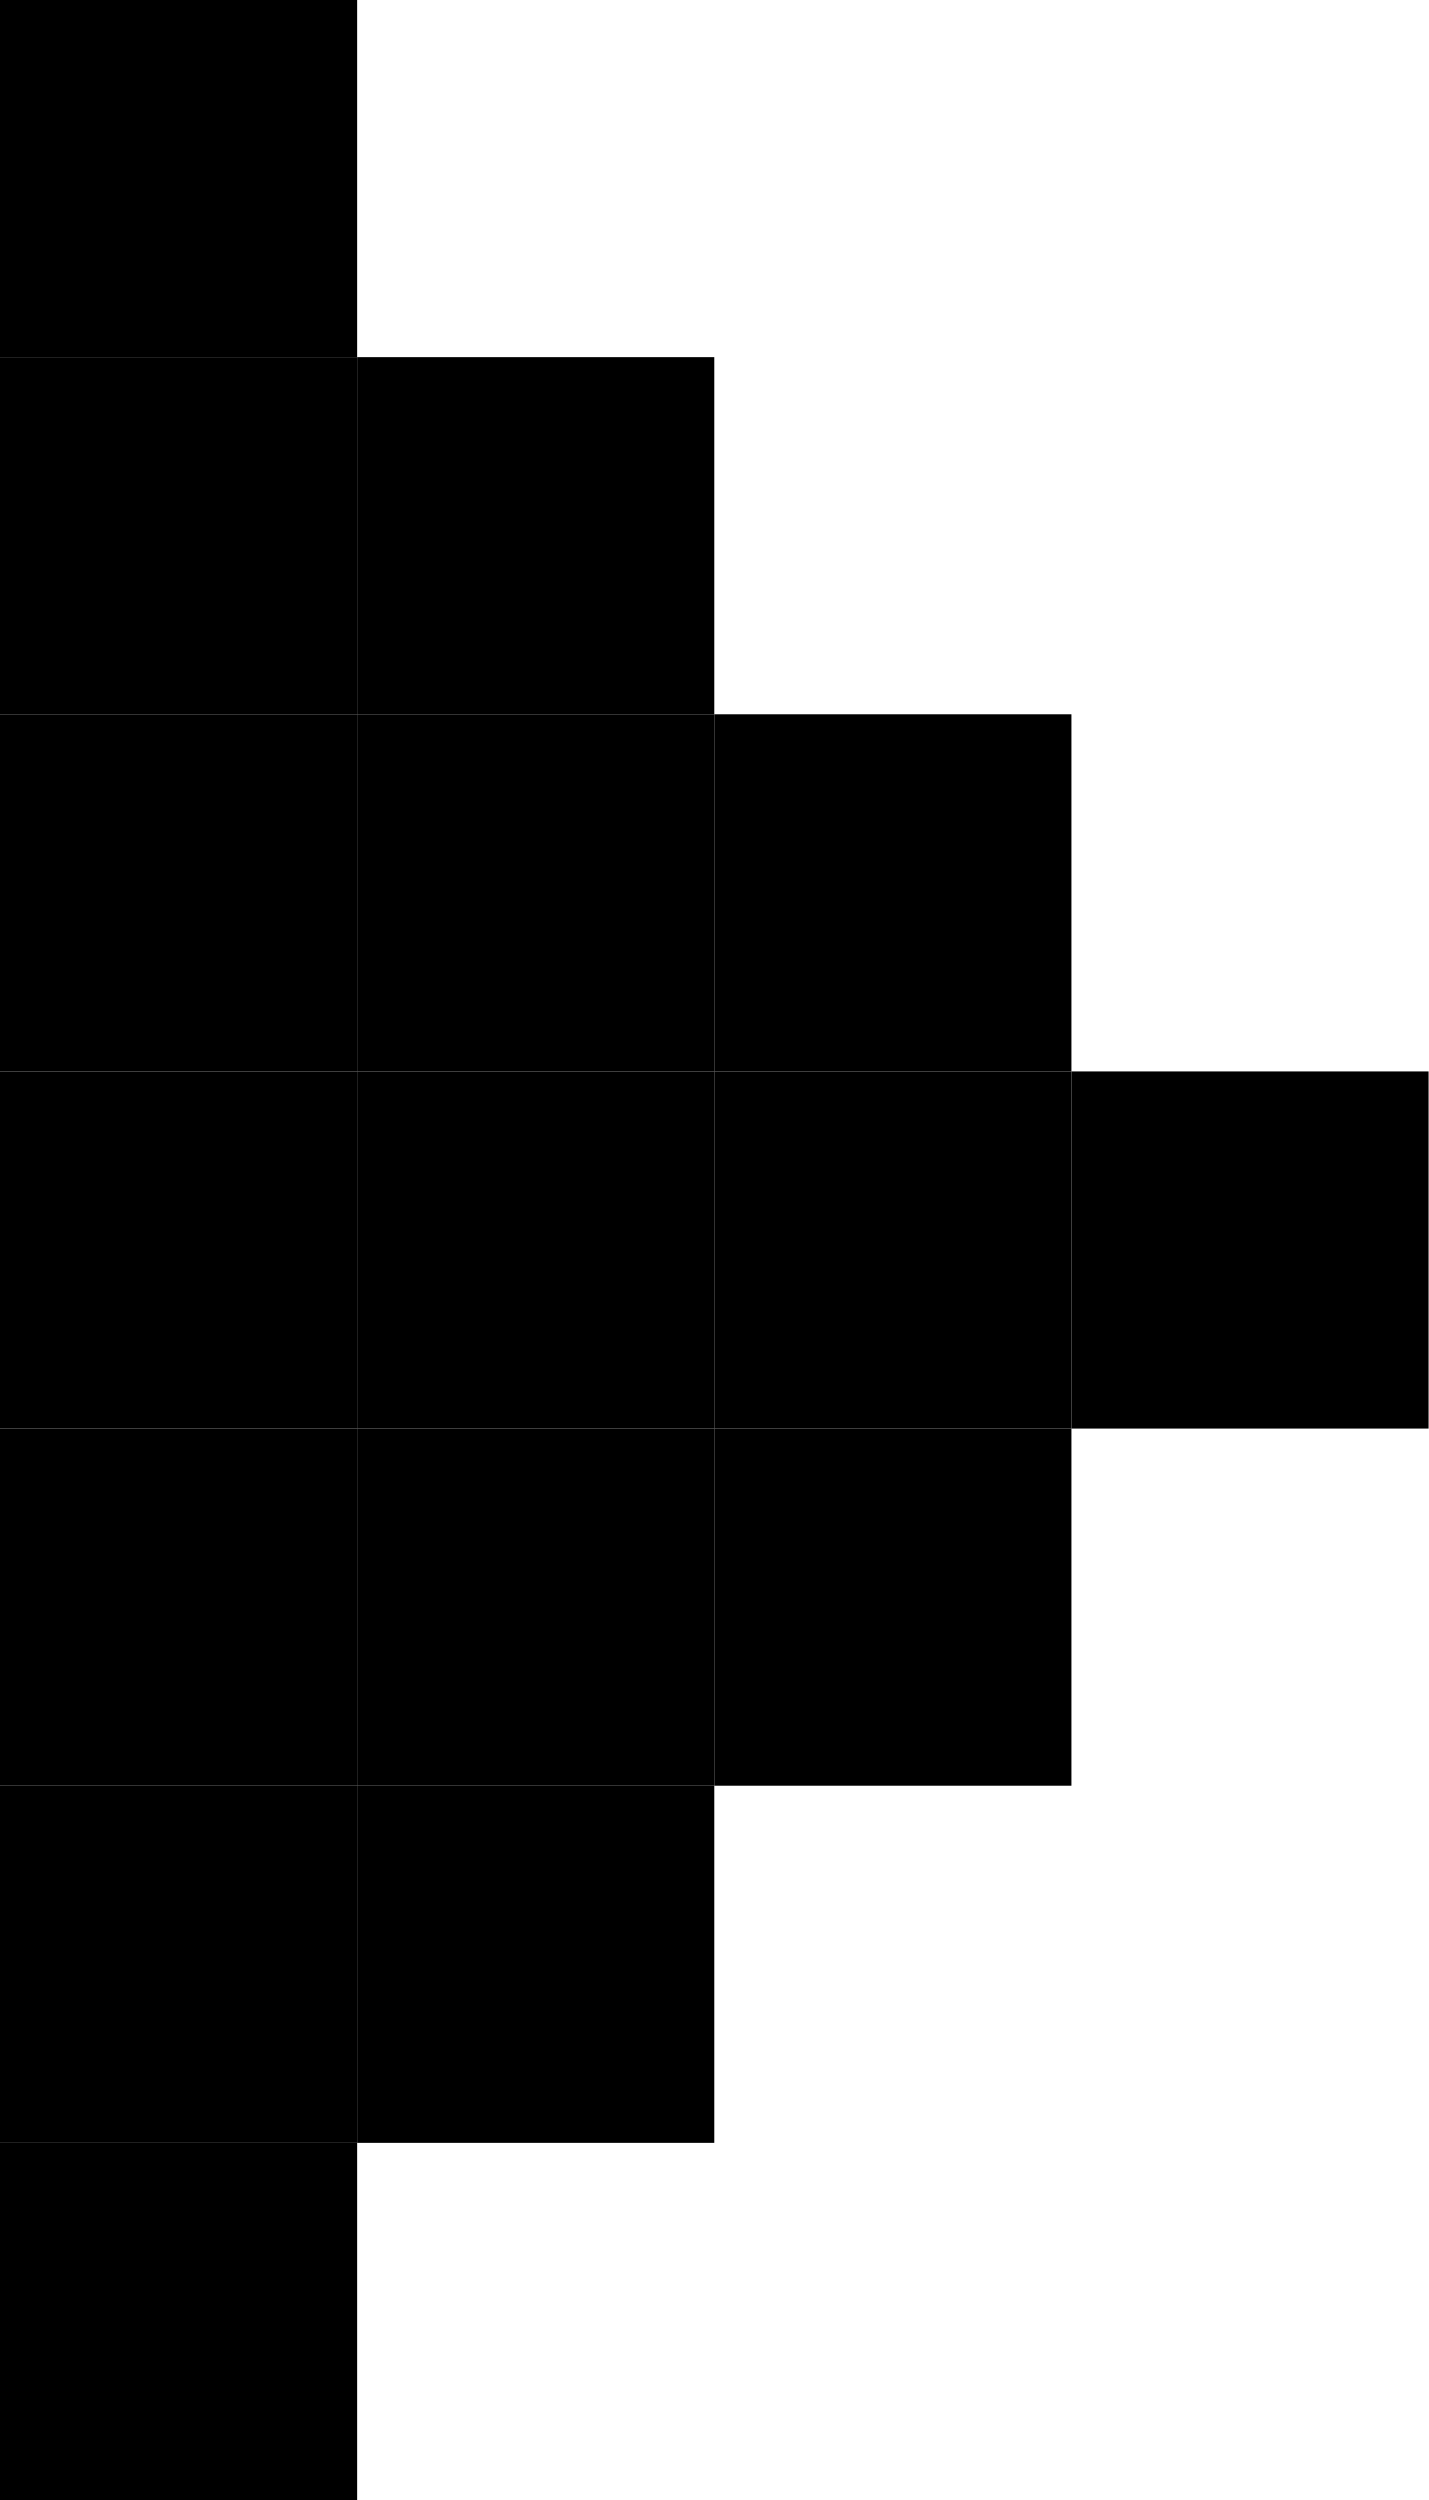
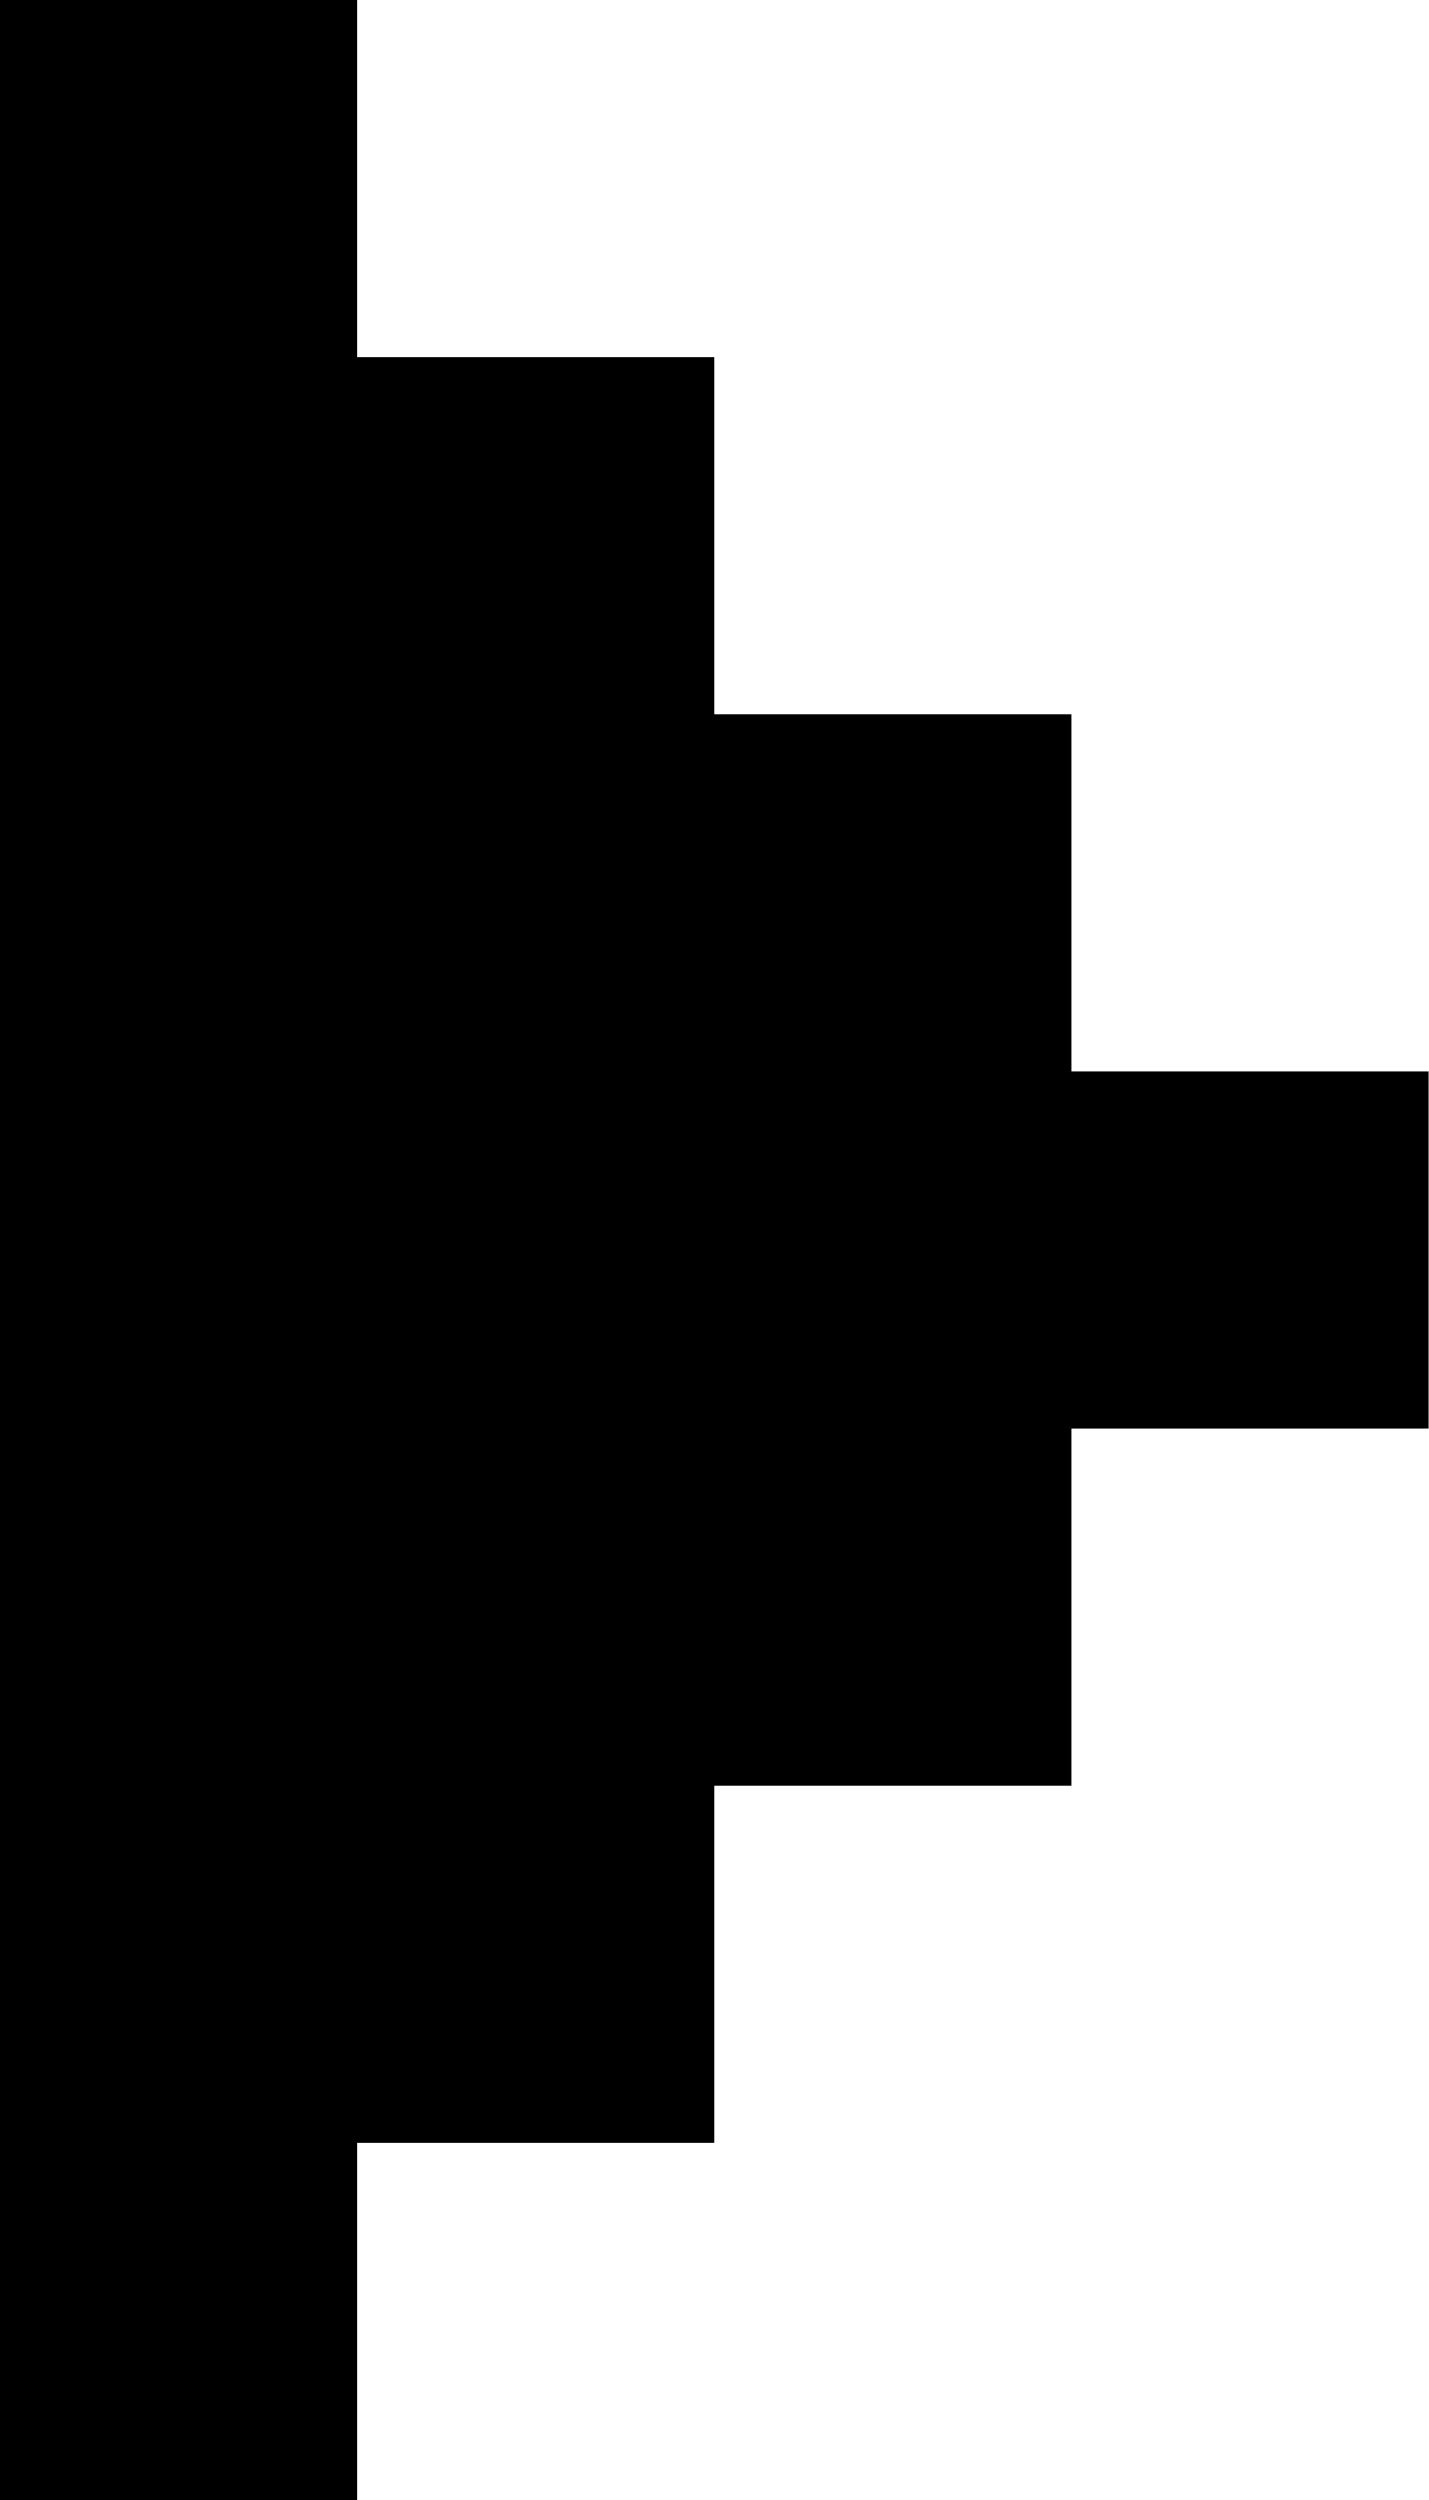
<svg xmlns="http://www.w3.org/2000/svg" version="1.1" width="4" height="7">
-   <rect x="0" y="0" width="1" height="1" fill="#000000" />
-   <rect x="0" y="1" width="1" height="1" fill="#000000" />
-   <rect x="1" y="1" width="1" height="1" fill="#000000" />
-   <rect x="0" y="2" width="1" height="1" fill="#000000" />
-   <rect x="1" y="2" width="1" height="1" fill="#000000" />
-   <rect x="2" y="2" width="1" height="1" fill="#000000" />
-   <rect x="0" y="3" width="1" height="1" fill="#000000" />
-   <rect x="1" y="3" width="1" height="1" fill="#000000" />
-   <rect x="2" y="3" width="1" height="1" fill="#000000" />
-   <rect x="3" y="3" width="1" height="1" fill="#000000" />
-   <rect x="0" y="4" width="1" height="1" fill="#000000" />
-   <rect x="1" y="4" width="1" height="1" fill="#000000" />
-   <rect x="2" y="4" width="1" height="1" fill="#000000" />
-   <rect x="0" y="5" width="1" height="1" fill="#000000" />
-   <rect x="1" y="5" width="1" height="1" fill="#000000" />
-   <rect x="0" y="6" width="1" height="1" fill="#000000" />
+   <rect x="0" y="0" width="1" height="7" fill="#000000" />
+   <rect x="0" y="1" width="2" height="5" fill="#000000" />
+   <rect x="1" y="2" width="2" height="3" fill="#000000" />
+   <rect x="2" y="3" width="2" height="1" fill="#000000" />
</svg>
